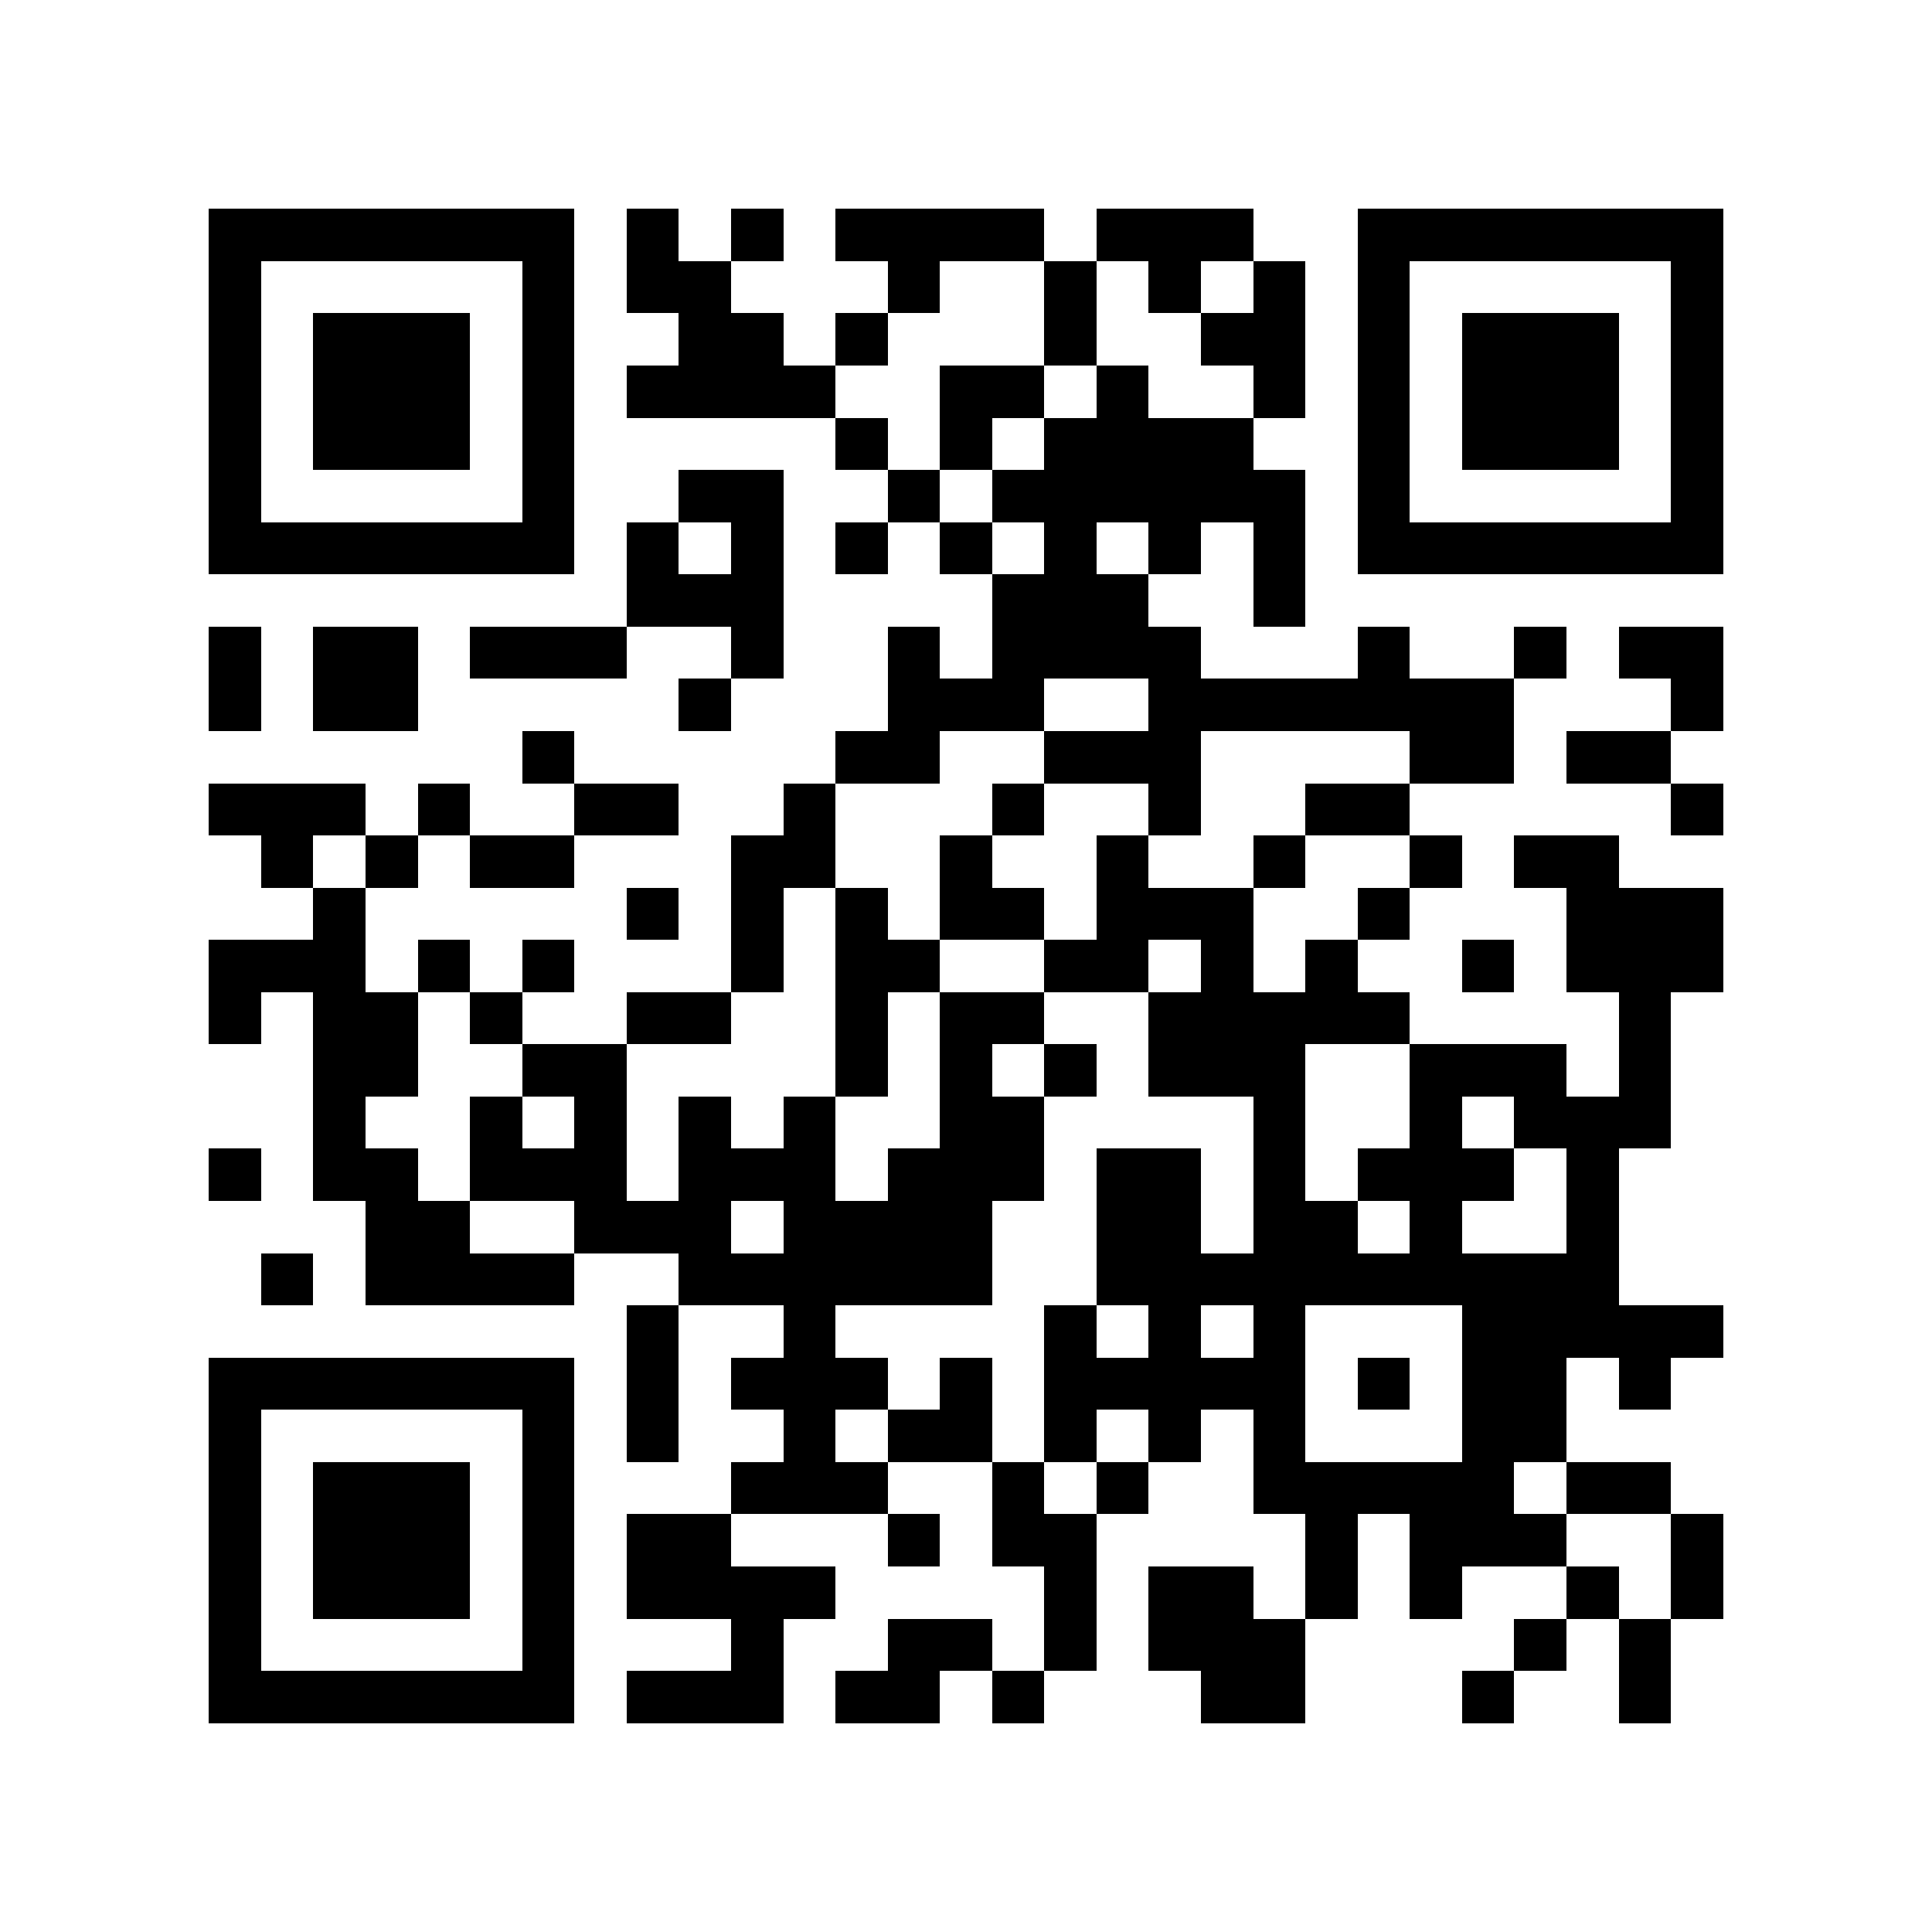
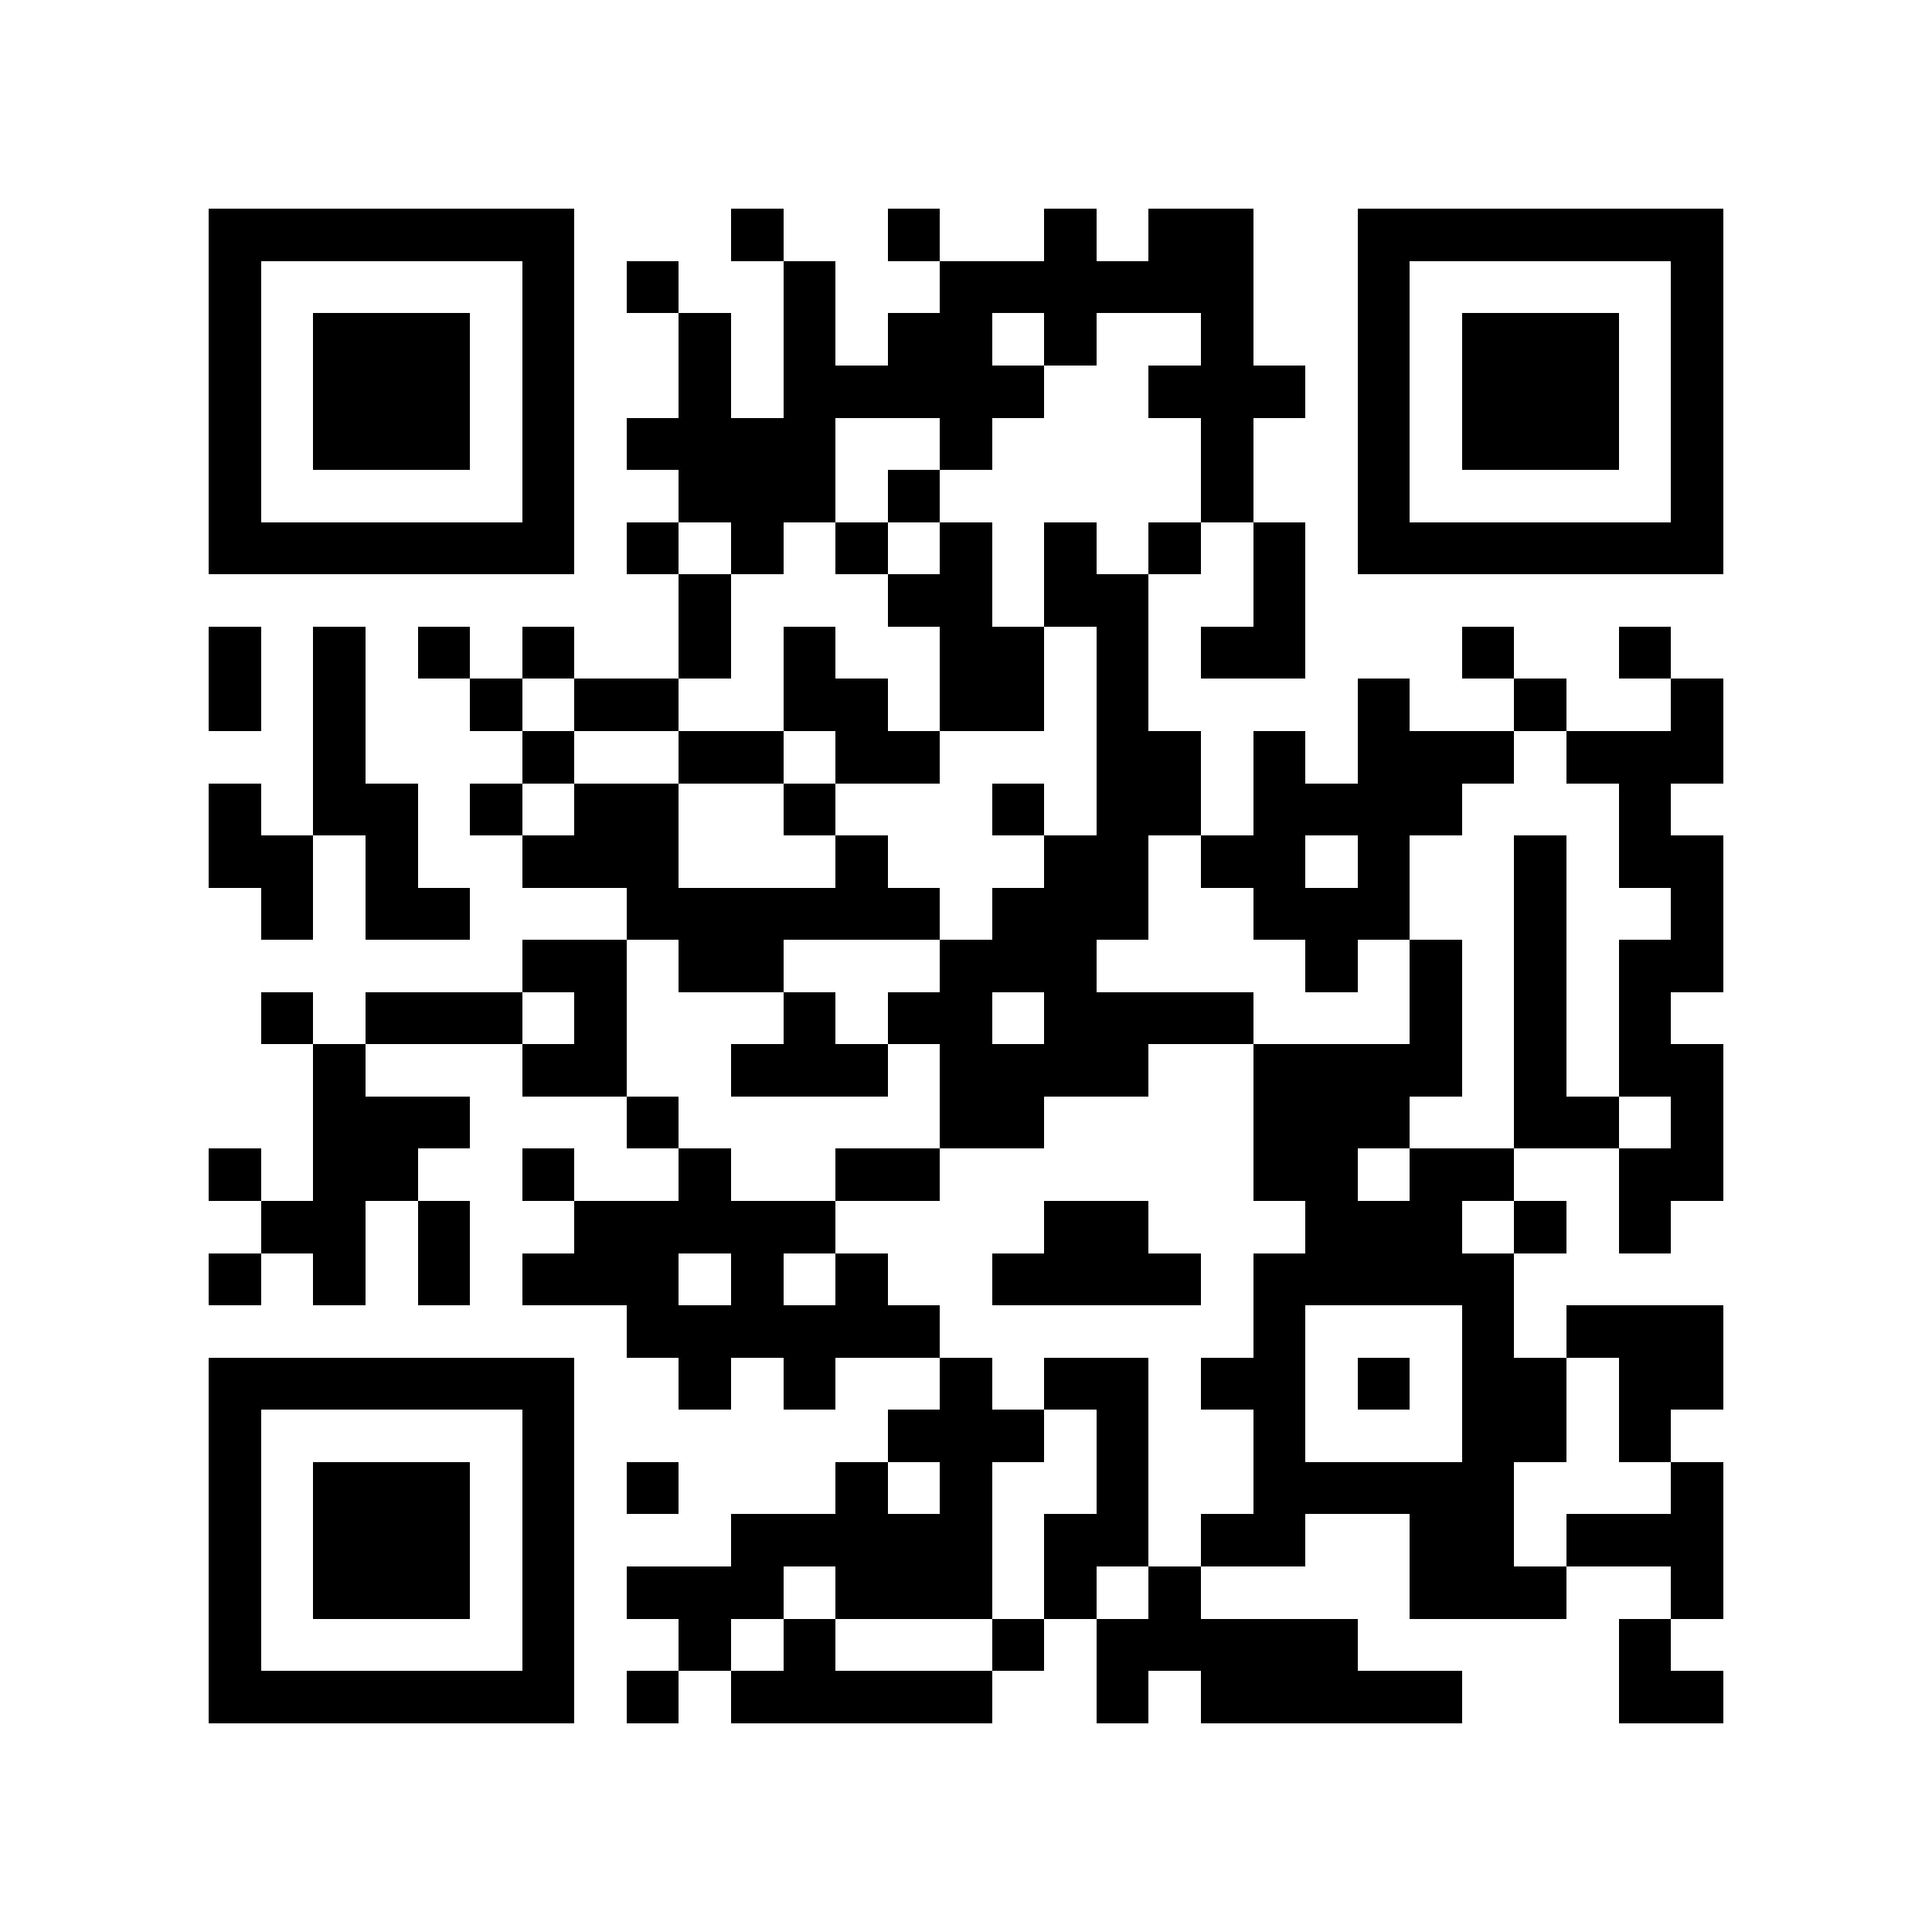
<svg xmlns="http://www.w3.org/2000/svg" viewBox="0 0 37 37" shape-rendering="crispEdges">
  <path fill="#FFFFFF" d="M0 0h37v37H0z" />
-   <path stroke="#000000" d="M4 4.5h7m1 0h1m1 0h1m1 0h4m1 0h3m2 0h7M4 5.5h1m5 0h1m1 0h2m3 0h1m2 0h1m1 0h1m1 0h1m1 0h1m5 0h1M4 6.5h1m1 0h3m1 0h1m2 0h2m1 0h1m3 0h1m2 0h2m1 0h1m1 0h3m1 0h1M4 7.5h1m1 0h3m1 0h1m1 0h4m2 0h2m1 0h1m2 0h1m1 0h1m1 0h3m1 0h1M4 8.5h1m1 0h3m1 0h1m5 0h1m1 0h1m1 0h4m2 0h1m1 0h3m1 0h1M4 9.5h1m5 0h1m2 0h2m2 0h1m1 0h6m1 0h1m5 0h1M4 10.5h7m1 0h1m1 0h1m1 0h1m1 0h1m1 0h1m1 0h1m1 0h1m1 0h7M12 11.5h3m4 0h3m2 0h1M4 12.5h1m1 0h2m1 0h3m2 0h1m2 0h1m1 0h4m3 0h1m2 0h1m1 0h2M4 13.5h1m1 0h2m5 0h1m3 0h3m2 0h7m3 0h1M10 14.5h1m5 0h2m2 0h3m4 0h2m1 0h2M4 15.5h3m1 0h1m2 0h2m2 0h1m3 0h1m2 0h1m2 0h2m5 0h1M5 16.5h1m1 0h1m1 0h2m3 0h2m2 0h1m2 0h1m2 0h1m2 0h1m1 0h2M6 17.5h1m5 0h1m1 0h1m1 0h1m1 0h2m1 0h3m2 0h1m3 0h3M4 18.5h3m1 0h1m1 0h1m3 0h1m1 0h2m2 0h2m1 0h1m1 0h1m2 0h1m1 0h3M4 19.5h1m1 0h2m1 0h1m2 0h2m2 0h1m1 0h2m2 0h5m4 0h1M6 20.5h2m2 0h2m4 0h1m1 0h1m1 0h1m1 0h3m2 0h3m1 0h1M6 21.5h1m2 0h1m1 0h1m1 0h1m1 0h1m2 0h2m4 0h1m2 0h1m1 0h3M4 22.5h1m1 0h2m1 0h3m1 0h3m1 0h3m1 0h2m1 0h1m1 0h3m1 0h1M7 23.5h2m2 0h3m1 0h4m2 0h2m1 0h2m1 0h1m2 0h1M5 24.5h1m1 0h4m2 0h6m2 0h10M12 25.5h1m2 0h1m4 0h1m1 0h1m1 0h1m3 0h5M4 26.5h7m1 0h1m1 0h3m1 0h1m1 0h5m1 0h1m1 0h2m1 0h1M4 27.5h1m5 0h1m1 0h1m2 0h1m1 0h2m1 0h1m1 0h1m1 0h1m3 0h2M4 28.5h1m1 0h3m1 0h1m3 0h3m2 0h1m1 0h1m2 0h5m1 0h2M4 29.5h1m1 0h3m1 0h1m1 0h2m3 0h1m1 0h2m4 0h1m1 0h3m2 0h1M4 30.5h1m1 0h3m1 0h1m1 0h4m4 0h1m1 0h2m1 0h1m1 0h1m2 0h1m1 0h1M4 31.5h1m5 0h1m3 0h1m2 0h2m1 0h1m1 0h3m4 0h1m1 0h1M4 32.5h7m1 0h3m1 0h2m1 0h1m3 0h2m3 0h1m2 0h1" />
+   <path stroke="#000000" d="M4 4.5h7m3 0h1m2 0h1m2 0h1m1 0h2m2 0h7M4 5.5h1m5 0h1m1 0h1m2 0h1m2 0h6m2 0h1m5 0h1M4 6.5h1m1 0h3m1 0h1m2 0h1m1 0h1m1 0h2m1 0h1m2 0h1m2 0h1m1 0h3m1 0h1M4 7.5h1m1 0h3m1 0h1m2 0h1m1 0h5m2 0h3m1 0h1m1 0h3m1 0h1M4 8.5h1m1 0h3m1 0h1m1 0h4m2 0h1m4 0h1m2 0h1m1 0h3m1 0h1M4 9.5h1m5 0h1m2 0h3m1 0h1m5 0h1m2 0h1m5 0h1M4 10.5h7m1 0h1m1 0h1m1 0h1m1 0h1m1 0h1m1 0h1m1 0h1m1 0h7M13 11.5h1m3 0h2m1 0h2m2 0h1M4 12.5h1m1 0h1m1 0h1m1 0h1m2 0h1m1 0h1m2 0h2m1 0h1m1 0h2m3 0h1m2 0h1M4 13.5h1m1 0h1m2 0h1m1 0h2m2 0h2m1 0h2m1 0h1m4 0h1m2 0h1m2 0h1M6 14.5h1m3 0h1m2 0h2m1 0h2m3 0h2m1 0h1m1 0h3m1 0h3M4 15.5h1m1 0h2m1 0h1m1 0h2m2 0h1m3 0h1m1 0h2m1 0h4m3 0h1M4 16.5h2m1 0h1m2 0h3m3 0h1m3 0h2m1 0h2m1 0h1m2 0h1m1 0h2M5 17.5h1m1 0h2m3 0h6m1 0h3m2 0h3m2 0h1m2 0h1M10 18.5h2m1 0h2m3 0h3m4 0h1m1 0h1m1 0h1m1 0h2M5 19.5h1m1 0h3m1 0h1m3 0h1m1 0h2m1 0h4m3 0h1m1 0h1m1 0h1M6 20.5h1m3 0h2m2 0h3m1 0h4m2 0h4m1 0h1m1 0h2M6 21.5h3m3 0h1m5 0h2m4 0h3m2 0h2m1 0h1M4 22.5h1m1 0h2m2 0h1m2 0h1m2 0h2m6 0h2m1 0h2m2 0h2M5 23.5h2m1 0h1m2 0h5m4 0h2m3 0h3m1 0h1m1 0h1M4 24.5h1m1 0h1m1 0h1m1 0h3m1 0h1m1 0h1m2 0h4m1 0h5M12 25.5h6m6 0h1m3 0h1m1 0h3M4 26.5h7m2 0h1m1 0h1m2 0h1m1 0h2m1 0h2m1 0h1m1 0h2m1 0h2M4 27.5h1m5 0h1m6 0h3m1 0h1m2 0h1m3 0h2m1 0h1M4 28.5h1m1 0h3m1 0h1m1 0h1m3 0h1m1 0h1m2 0h1m2 0h5m3 0h1M4 29.5h1m1 0h3m1 0h1m3 0h5m1 0h2m1 0h2m2 0h2m1 0h3M4 30.5h1m1 0h3m1 0h1m1 0h3m1 0h3m1 0h1m1 0h1m4 0h3m2 0h1M4 31.5h1m5 0h1m2 0h1m1 0h1m3 0h1m1 0h5m5 0h1M4 32.5h7m1 0h1m1 0h5m2 0h1m1 0h5m3 0h2" />
</svg>
